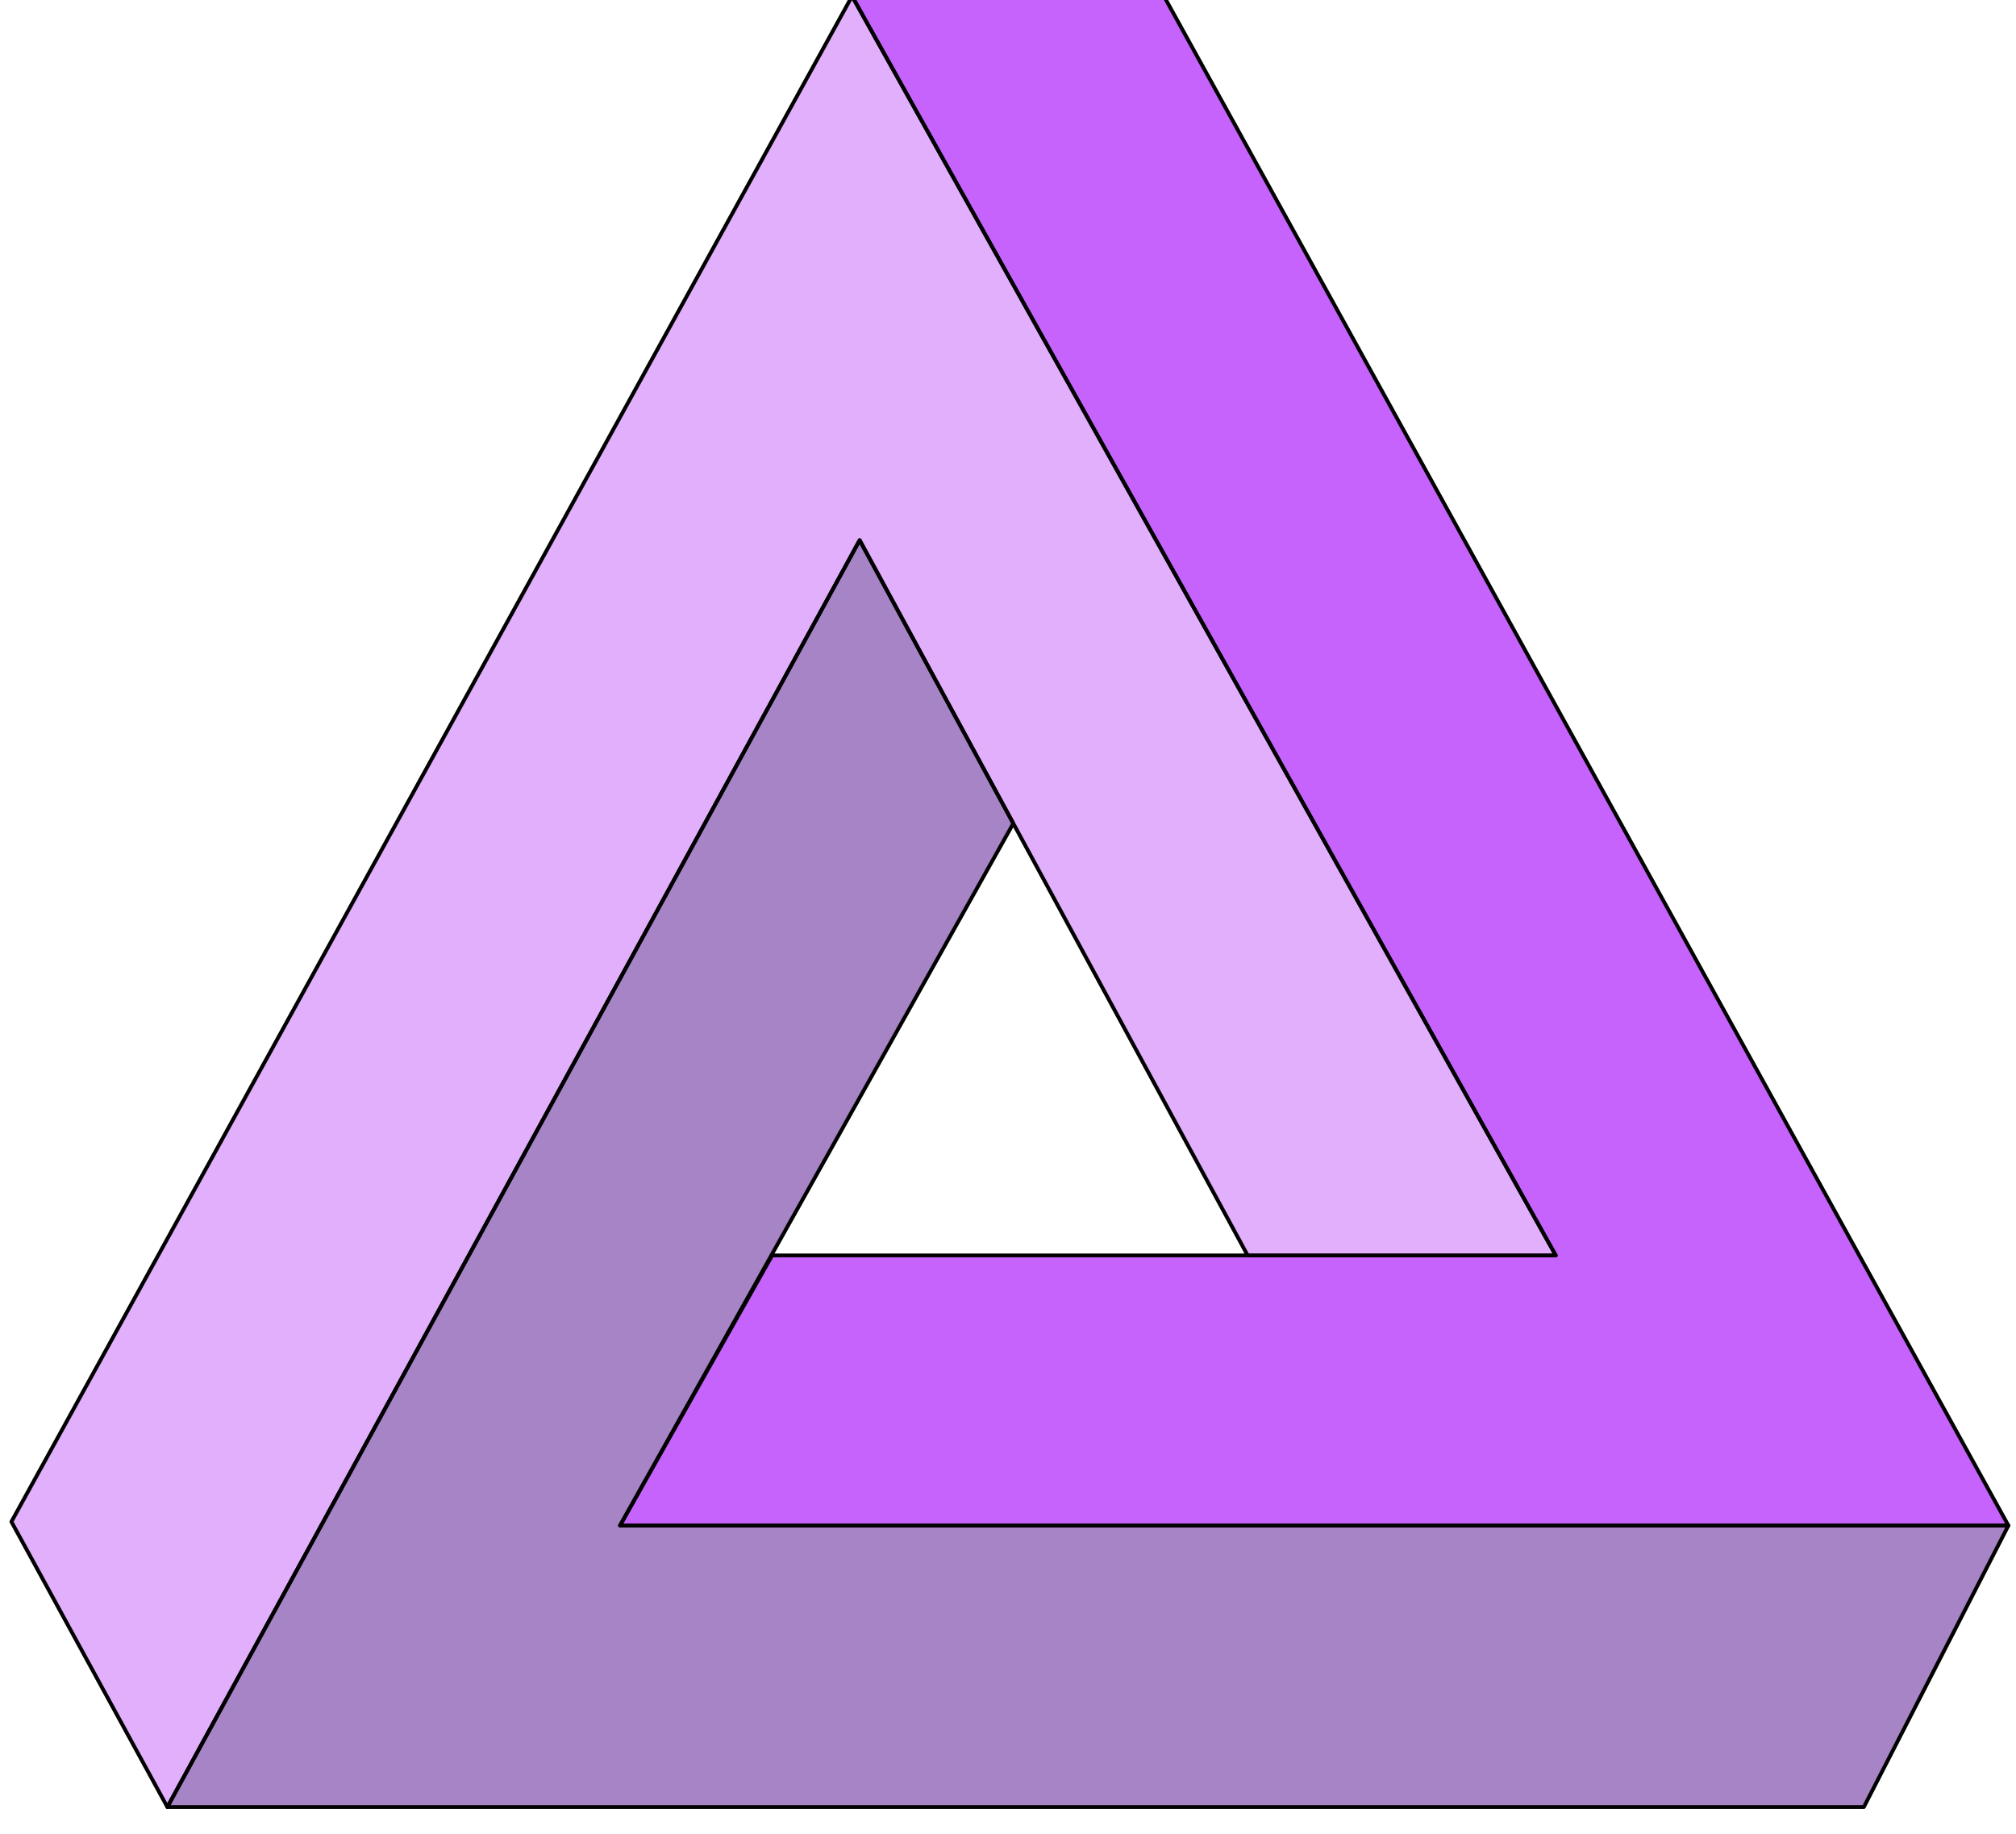
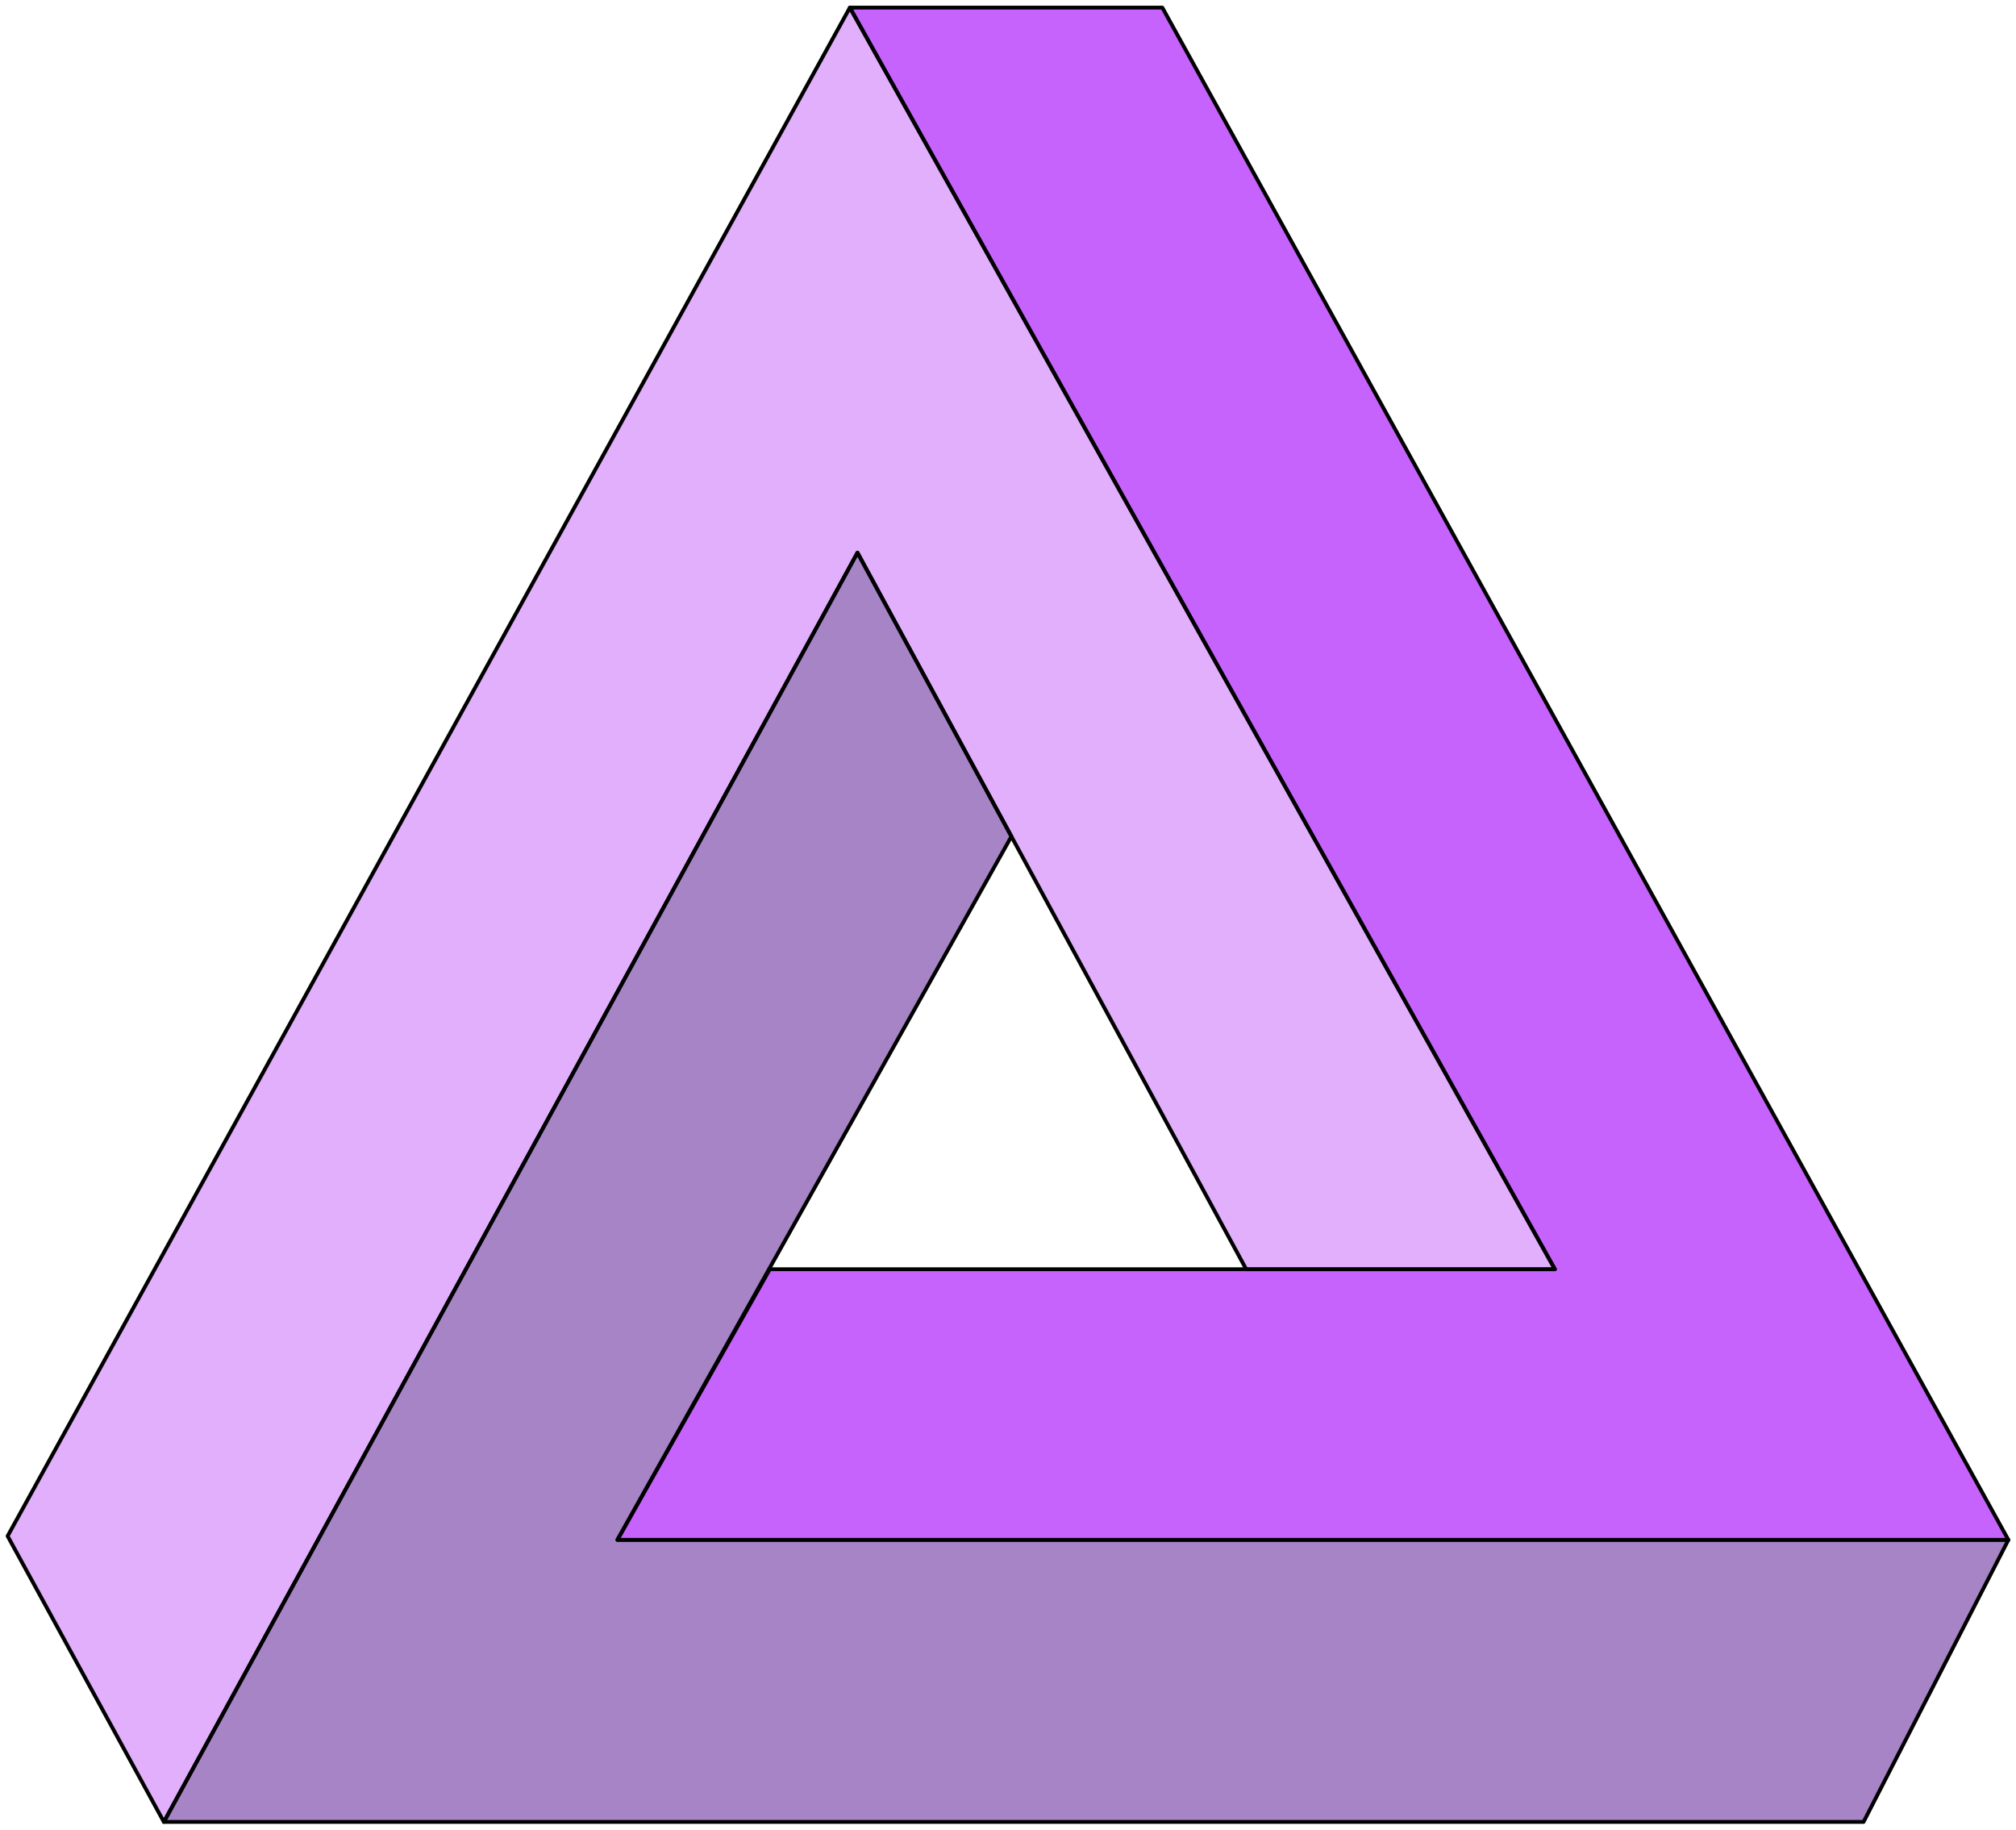
- <svg xmlns="http://www.w3.org/2000/svg" version="1.0" width="530" height="482" id="svg2">
+ <svg xmlns="http://www.w3.org/2000/svg" version="1.0" width="529" height="480" id="svg2">
  <defs id="defs4" />
  <g transform="translate(-91.42389,-253.5866)" id="layer1">
-     <path d="m 315.424,252.587 185,331 h -206 l -40,71 h 365 l -222,-402 z" style="display:inline;fill:#c663fc;fill-opacity:1;fill-rule:evenodd;stroke:#000000;stroke-width:1px;stroke-linecap:butt;stroke-linejoin:round;stroke-opacity:1" id="path3214" />
-     <path d="m 315.424,252.587 -221,401 41,75 182,-333 102,188 h 81 z" style="display:inline;fill:#be51f6;fill-opacity:0.459;fill-rule:evenodd;stroke:#000000;stroke-width:1px;stroke-linecap:butt;stroke-linejoin:round;stroke-opacity:1" id="path4185" />
-     <path d="m 317.424,395.587 40.393,74.45 -103.393,184.55 h 365 l -38,74 h -446 z" style="display:inline;fill:#520c8c;fill-opacity:0.506;fill-rule:evenodd;stroke:#000000;stroke-width:1px;stroke-linecap:butt;stroke-linejoin:round;stroke-opacity:1" id="path5156" />
+     <path d="m 314.424,255.587 185,331 h -206 l -40,71 h 365 l -222,-402 z" style="display:inline;fill:#c663fc;fill-opacity:1;fill-rule:evenodd;stroke:#000000;stroke-width:1px;stroke-linecap:butt;stroke-linejoin:round;stroke-opacity:1" id="path3214" />
+     <path d="m 314.424,255.587 -221,401 41,75 182,-333 102,188 h 81 z" style="display:inline;fill:#be51f6;fill-opacity:0.459;fill-rule:evenodd;stroke:#000000;stroke-width:1px;stroke-linecap:butt;stroke-linejoin:round;stroke-opacity:1" id="path4185" />
+     <path d="m 316.424,398.587 40.393,74.45 -103.393,184.55 h 365 l -38,74 h -446 z" style="display:inline;fill:#520c8c;fill-opacity:0.506;fill-rule:evenodd;stroke:#000000;stroke-width:1px;stroke-linecap:butt;stroke-linejoin:round;stroke-opacity:1" id="path5156" />
  </g>
</svg>
